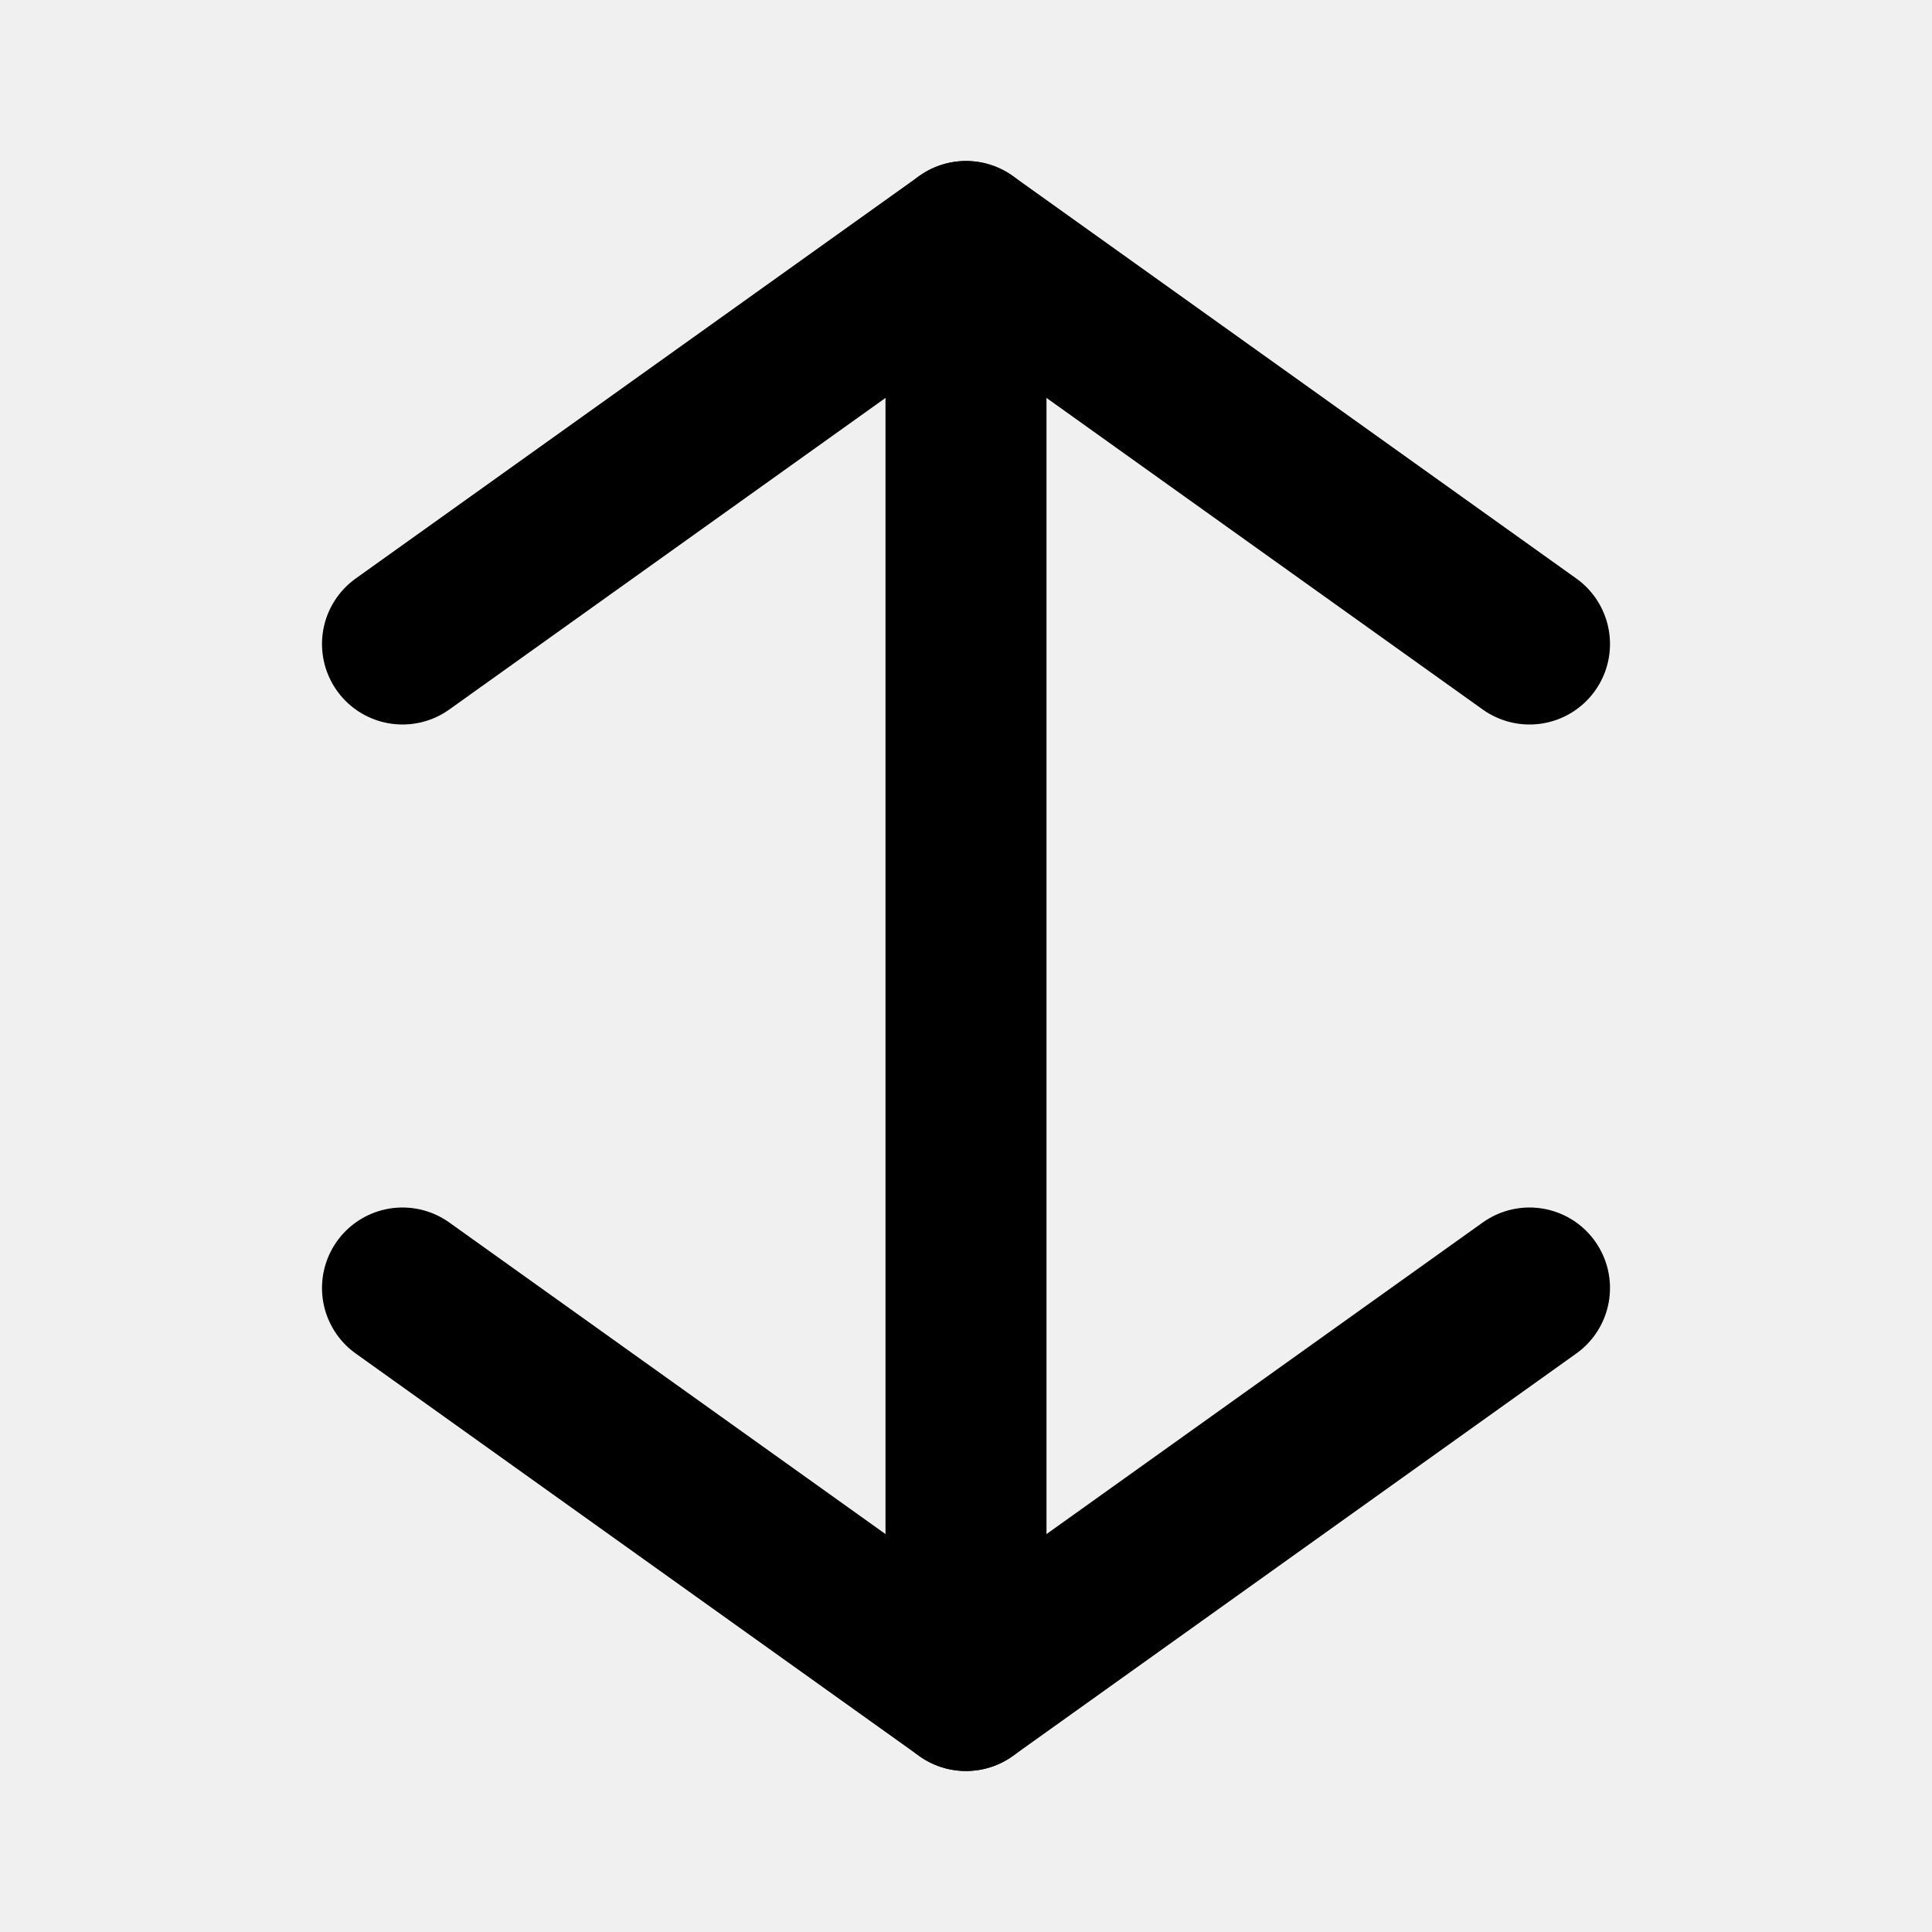
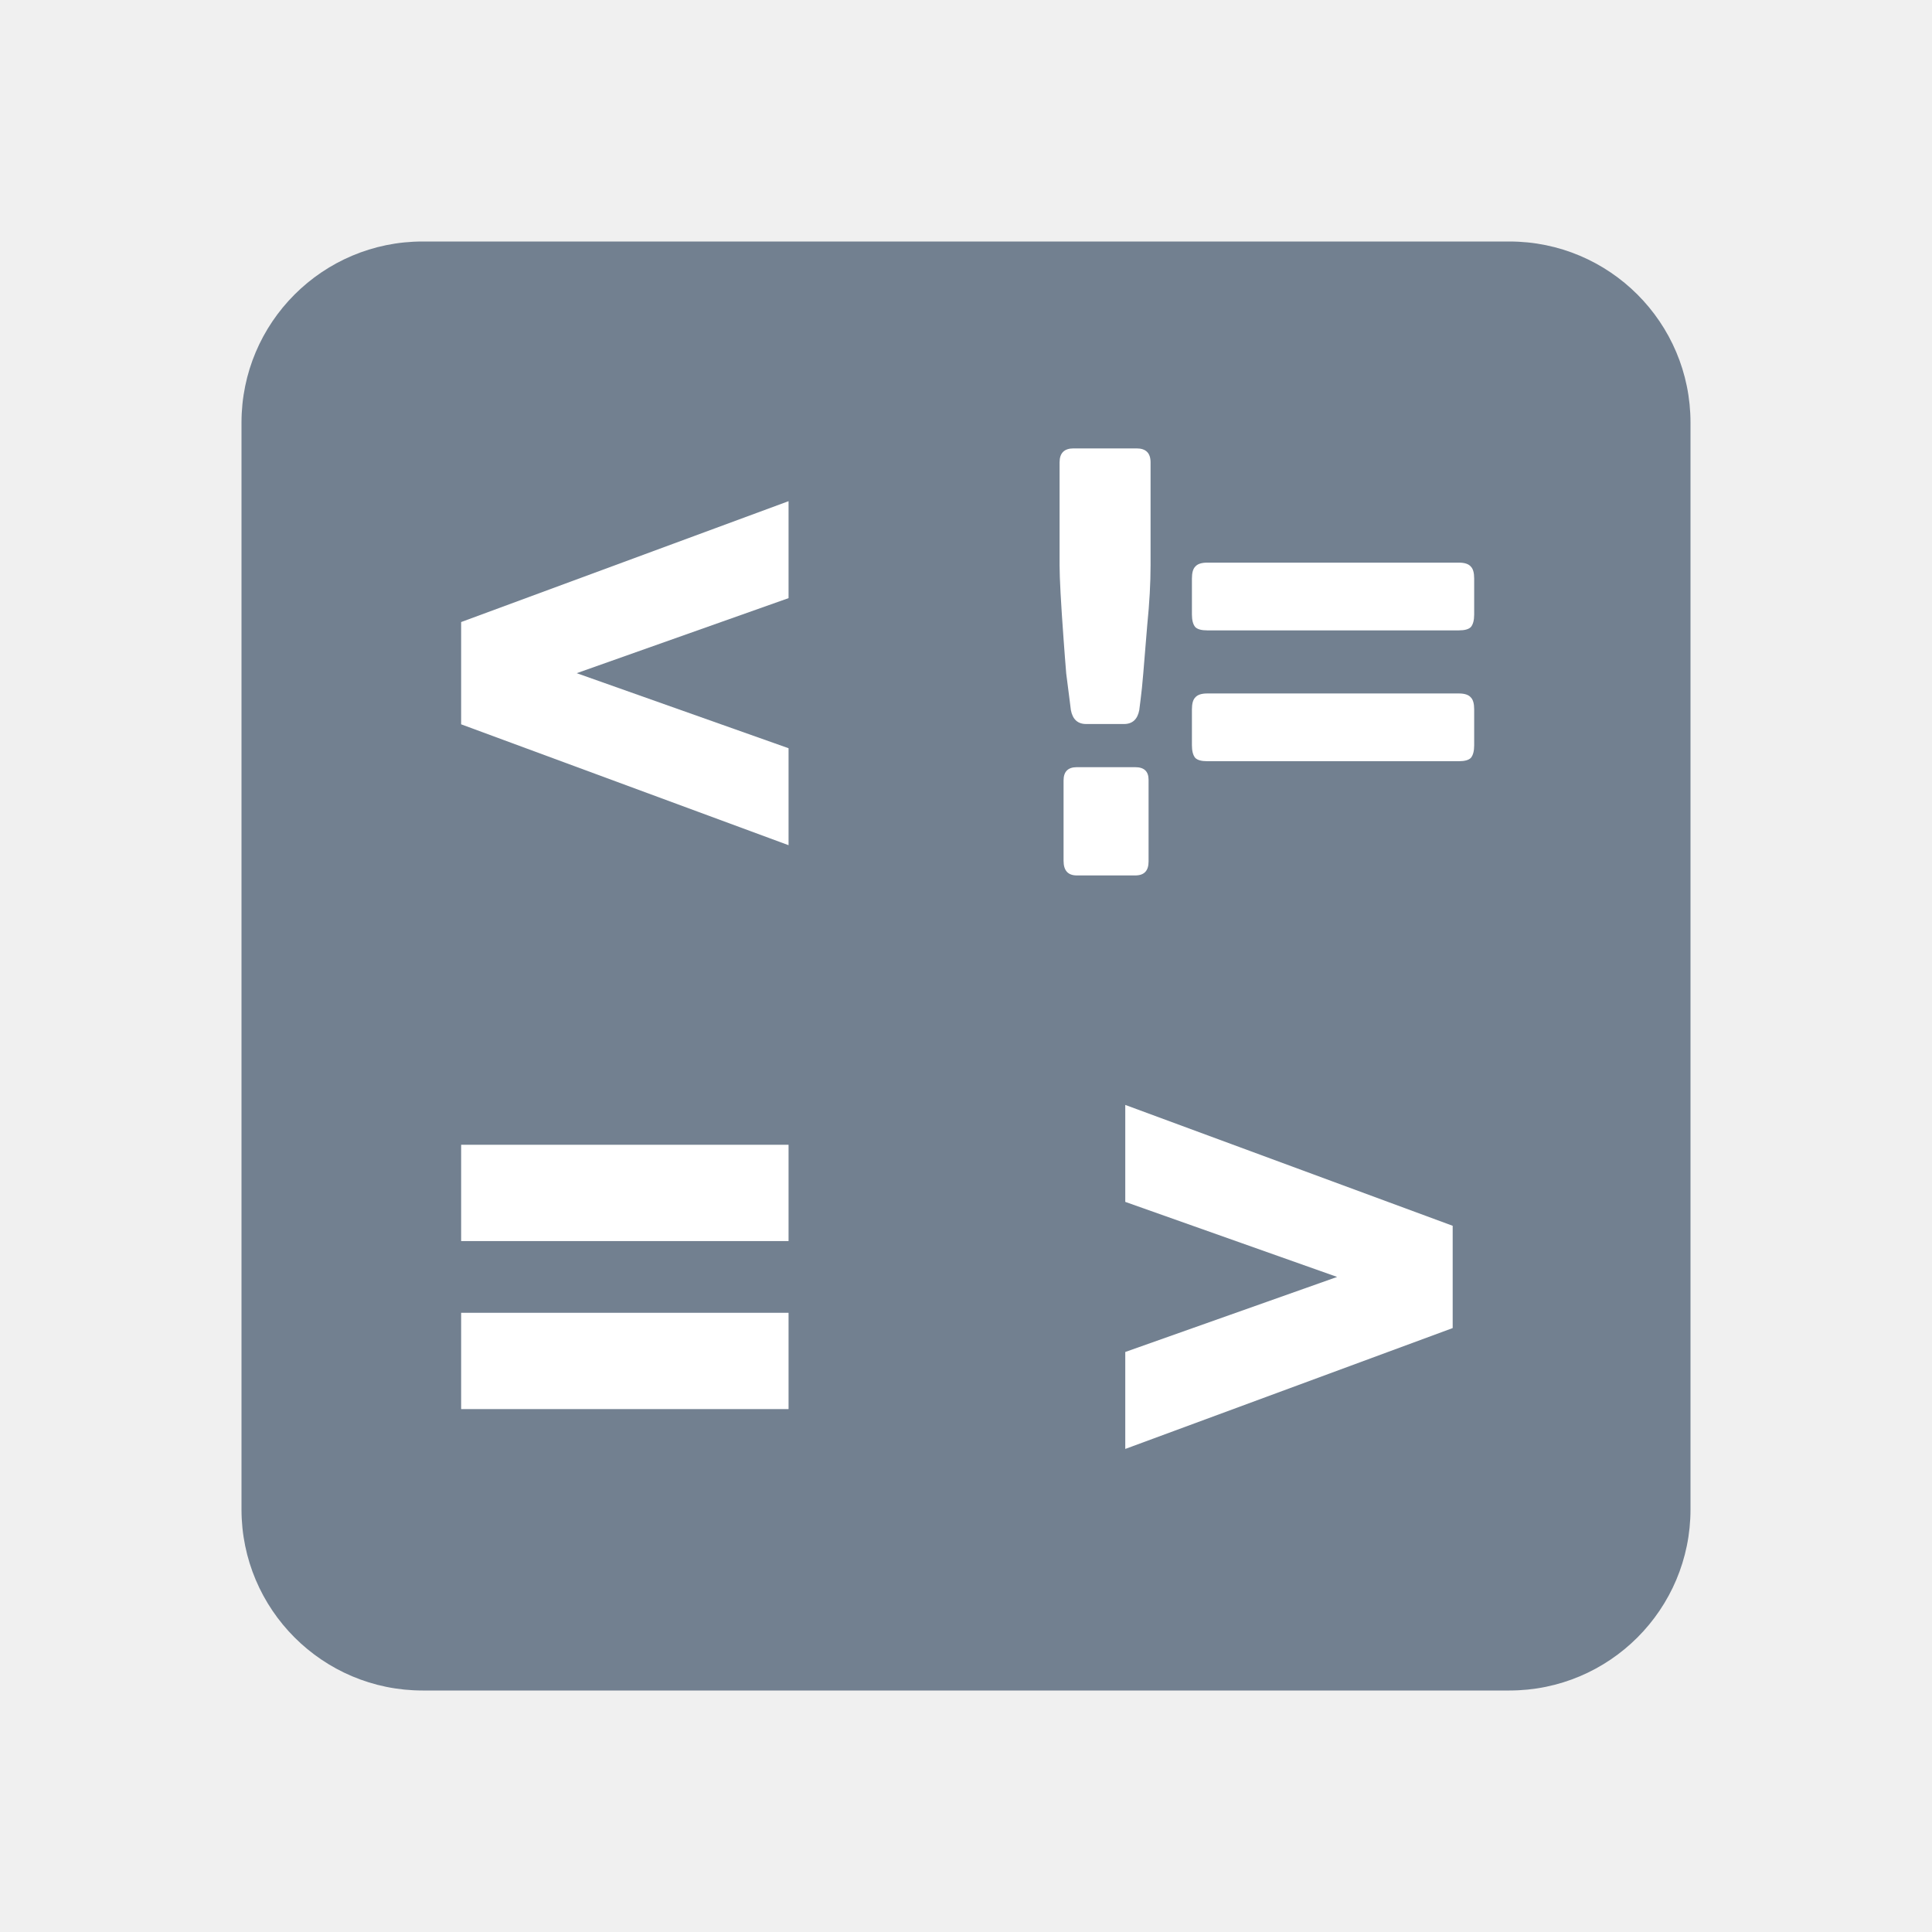
- <svg xmlns="http://www.w3.org/2000/svg" width="24" height="24" viewBox="0 0 24 24" fill="none" stroke="currentColor" stroke-width="2" stroke-linecap="round" stroke-linejoin="round">
-   <path d="M12 3v18" />
-   <path d="M5 8l7-5 7 5" />
-   <path d="M5 16l7 5 7-5" />
+ <svg xmlns="http://www.w3.org/2000/svg" width="32" height="32" viewBox="0 0 32 32" fill="none">
+   <rect x="4" y="4" width="24" height="24" rx="3" fill="#728090" />
+   <path d="M7.638 10.303L13.061 8.301V9.907L9.552 11.15L13.061 12.393V13.999L7.638 11.997V10.303Z" fill="white" />
+   <path d="M18.638 19.907V18.301L24.061 20.303V21.997L18.638 23.999V22.393L22.147 21.15L18.638 19.907Z" fill="white" />
+   <path d="M13.061 20.556H7.638V18.961H13.061V20.556ZM13.061 23.339H7.638V21.744H13.061V23.339Z" fill="white" />
+   <path d="M17.55 9.363V7.658C17.55 7.504 17.627 7.427 17.781 7.427H18.826C18.98 7.427 19.057 7.504 19.057 7.658V9.363C19.057 9.656 19.039 9.986 19.002 10.353C18.973 10.712 18.951 10.98 18.936 11.156C18.921 11.332 18.907 11.475 18.892 11.585C18.877 11.695 18.87 11.754 18.87 11.761C18.841 11.915 18.756 11.992 18.617 11.992H17.99C17.851 11.992 17.766 11.915 17.737 11.761C17.737 11.754 17.73 11.695 17.715 11.585C17.7 11.475 17.682 11.332 17.66 11.156C17.645 10.98 17.631 10.789 17.616 10.584C17.572 9.983 17.55 9.576 17.55 9.363ZM19.024 12.916V14.269C19.024 14.423 18.951 14.5 18.804 14.5H17.836C17.689 14.5 17.616 14.419 17.616 14.258V12.927C17.616 12.78 17.689 12.707 17.836 12.707H18.804C18.951 12.707 19.024 12.777 19.024 12.916ZM19.995 9.319H24.164C24.259 9.319 24.325 9.341 24.362 9.385C24.399 9.422 24.417 9.488 24.417 9.583V10.177C24.417 10.272 24.399 10.342 24.362 10.386C24.325 10.423 24.259 10.441 24.164 10.441H19.995C19.9 10.441 19.834 10.423 19.797 10.386C19.76 10.342 19.742 10.272 19.742 10.177V9.583C19.742 9.488 19.76 9.422 19.797 9.385C19.834 9.341 19.9 9.319 19.995 9.319ZM19.995 11.486H24.164C24.259 11.486 24.325 11.508 24.362 11.552C24.399 11.589 24.417 11.655 24.417 11.75V12.344C24.417 12.439 24.399 12.509 24.362 12.553C24.325 12.59 24.259 12.608 24.164 12.608H19.995C19.9 12.608 19.834 12.59 19.797 12.553C19.76 12.509 19.742 12.439 19.742 12.344V11.75C19.742 11.655 19.76 11.589 19.797 11.552C19.834 11.508 19.9 11.486 19.995 11.486Z" fill="white" />
</svg>
